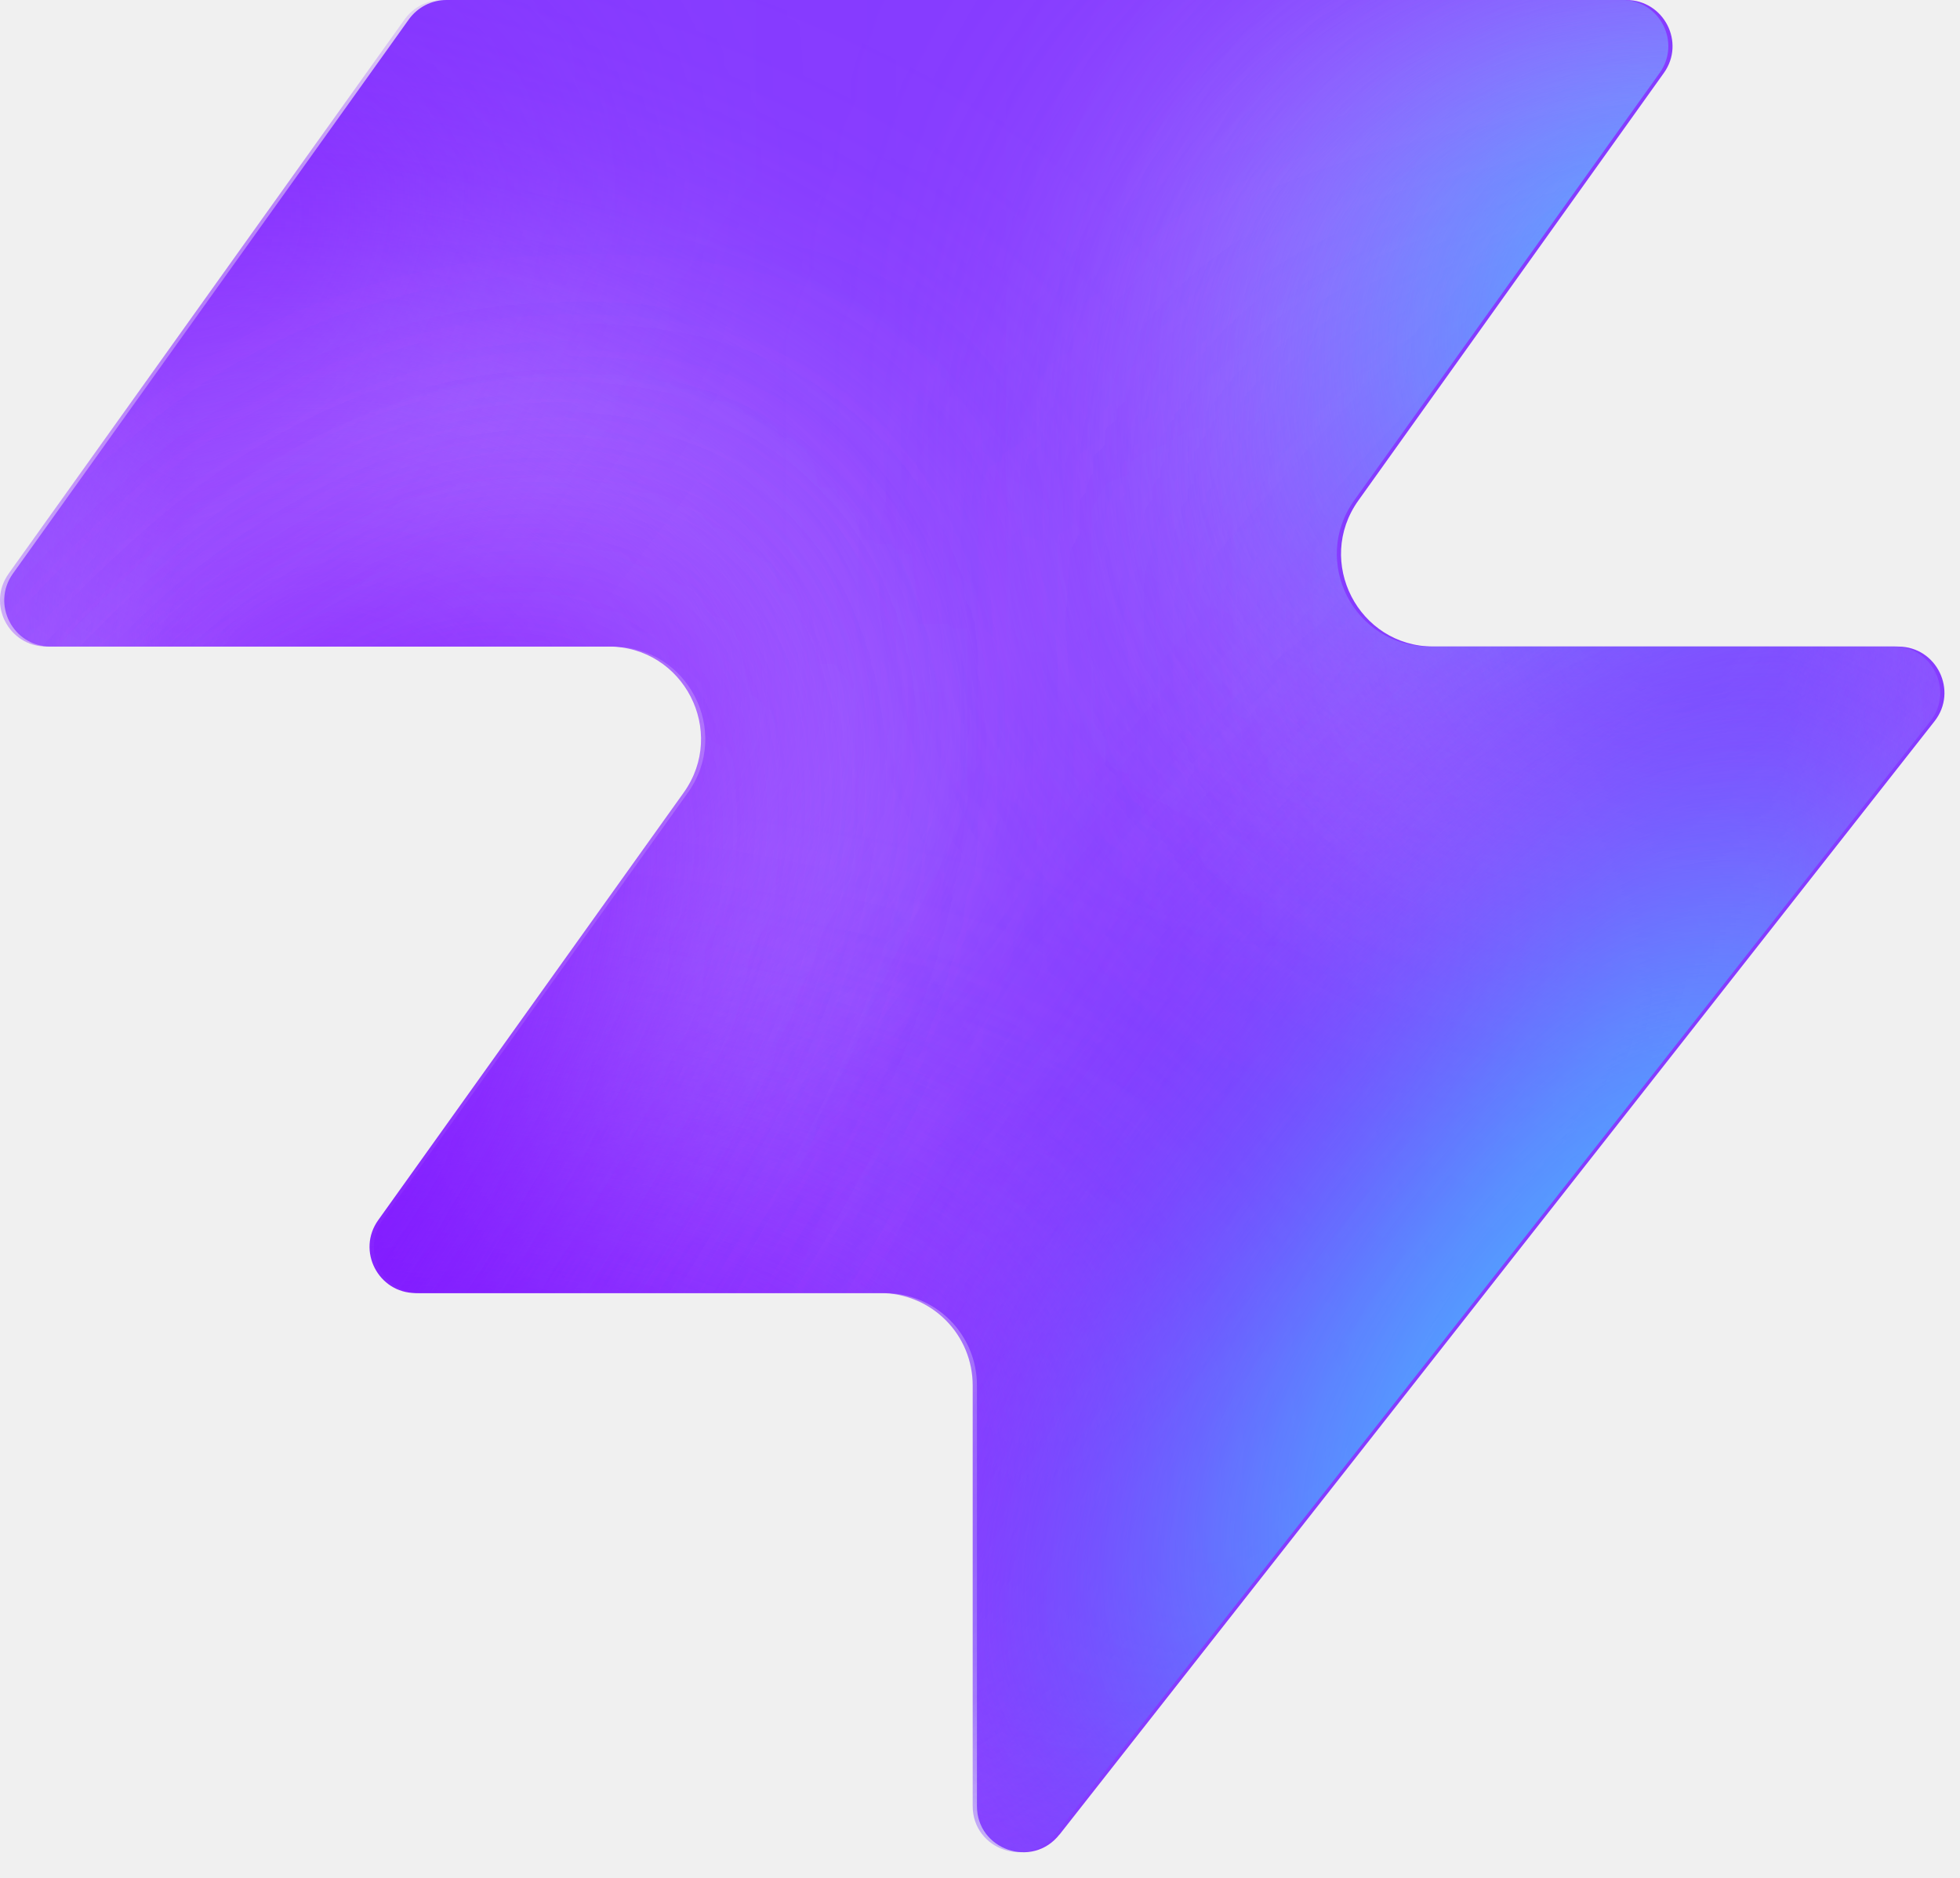
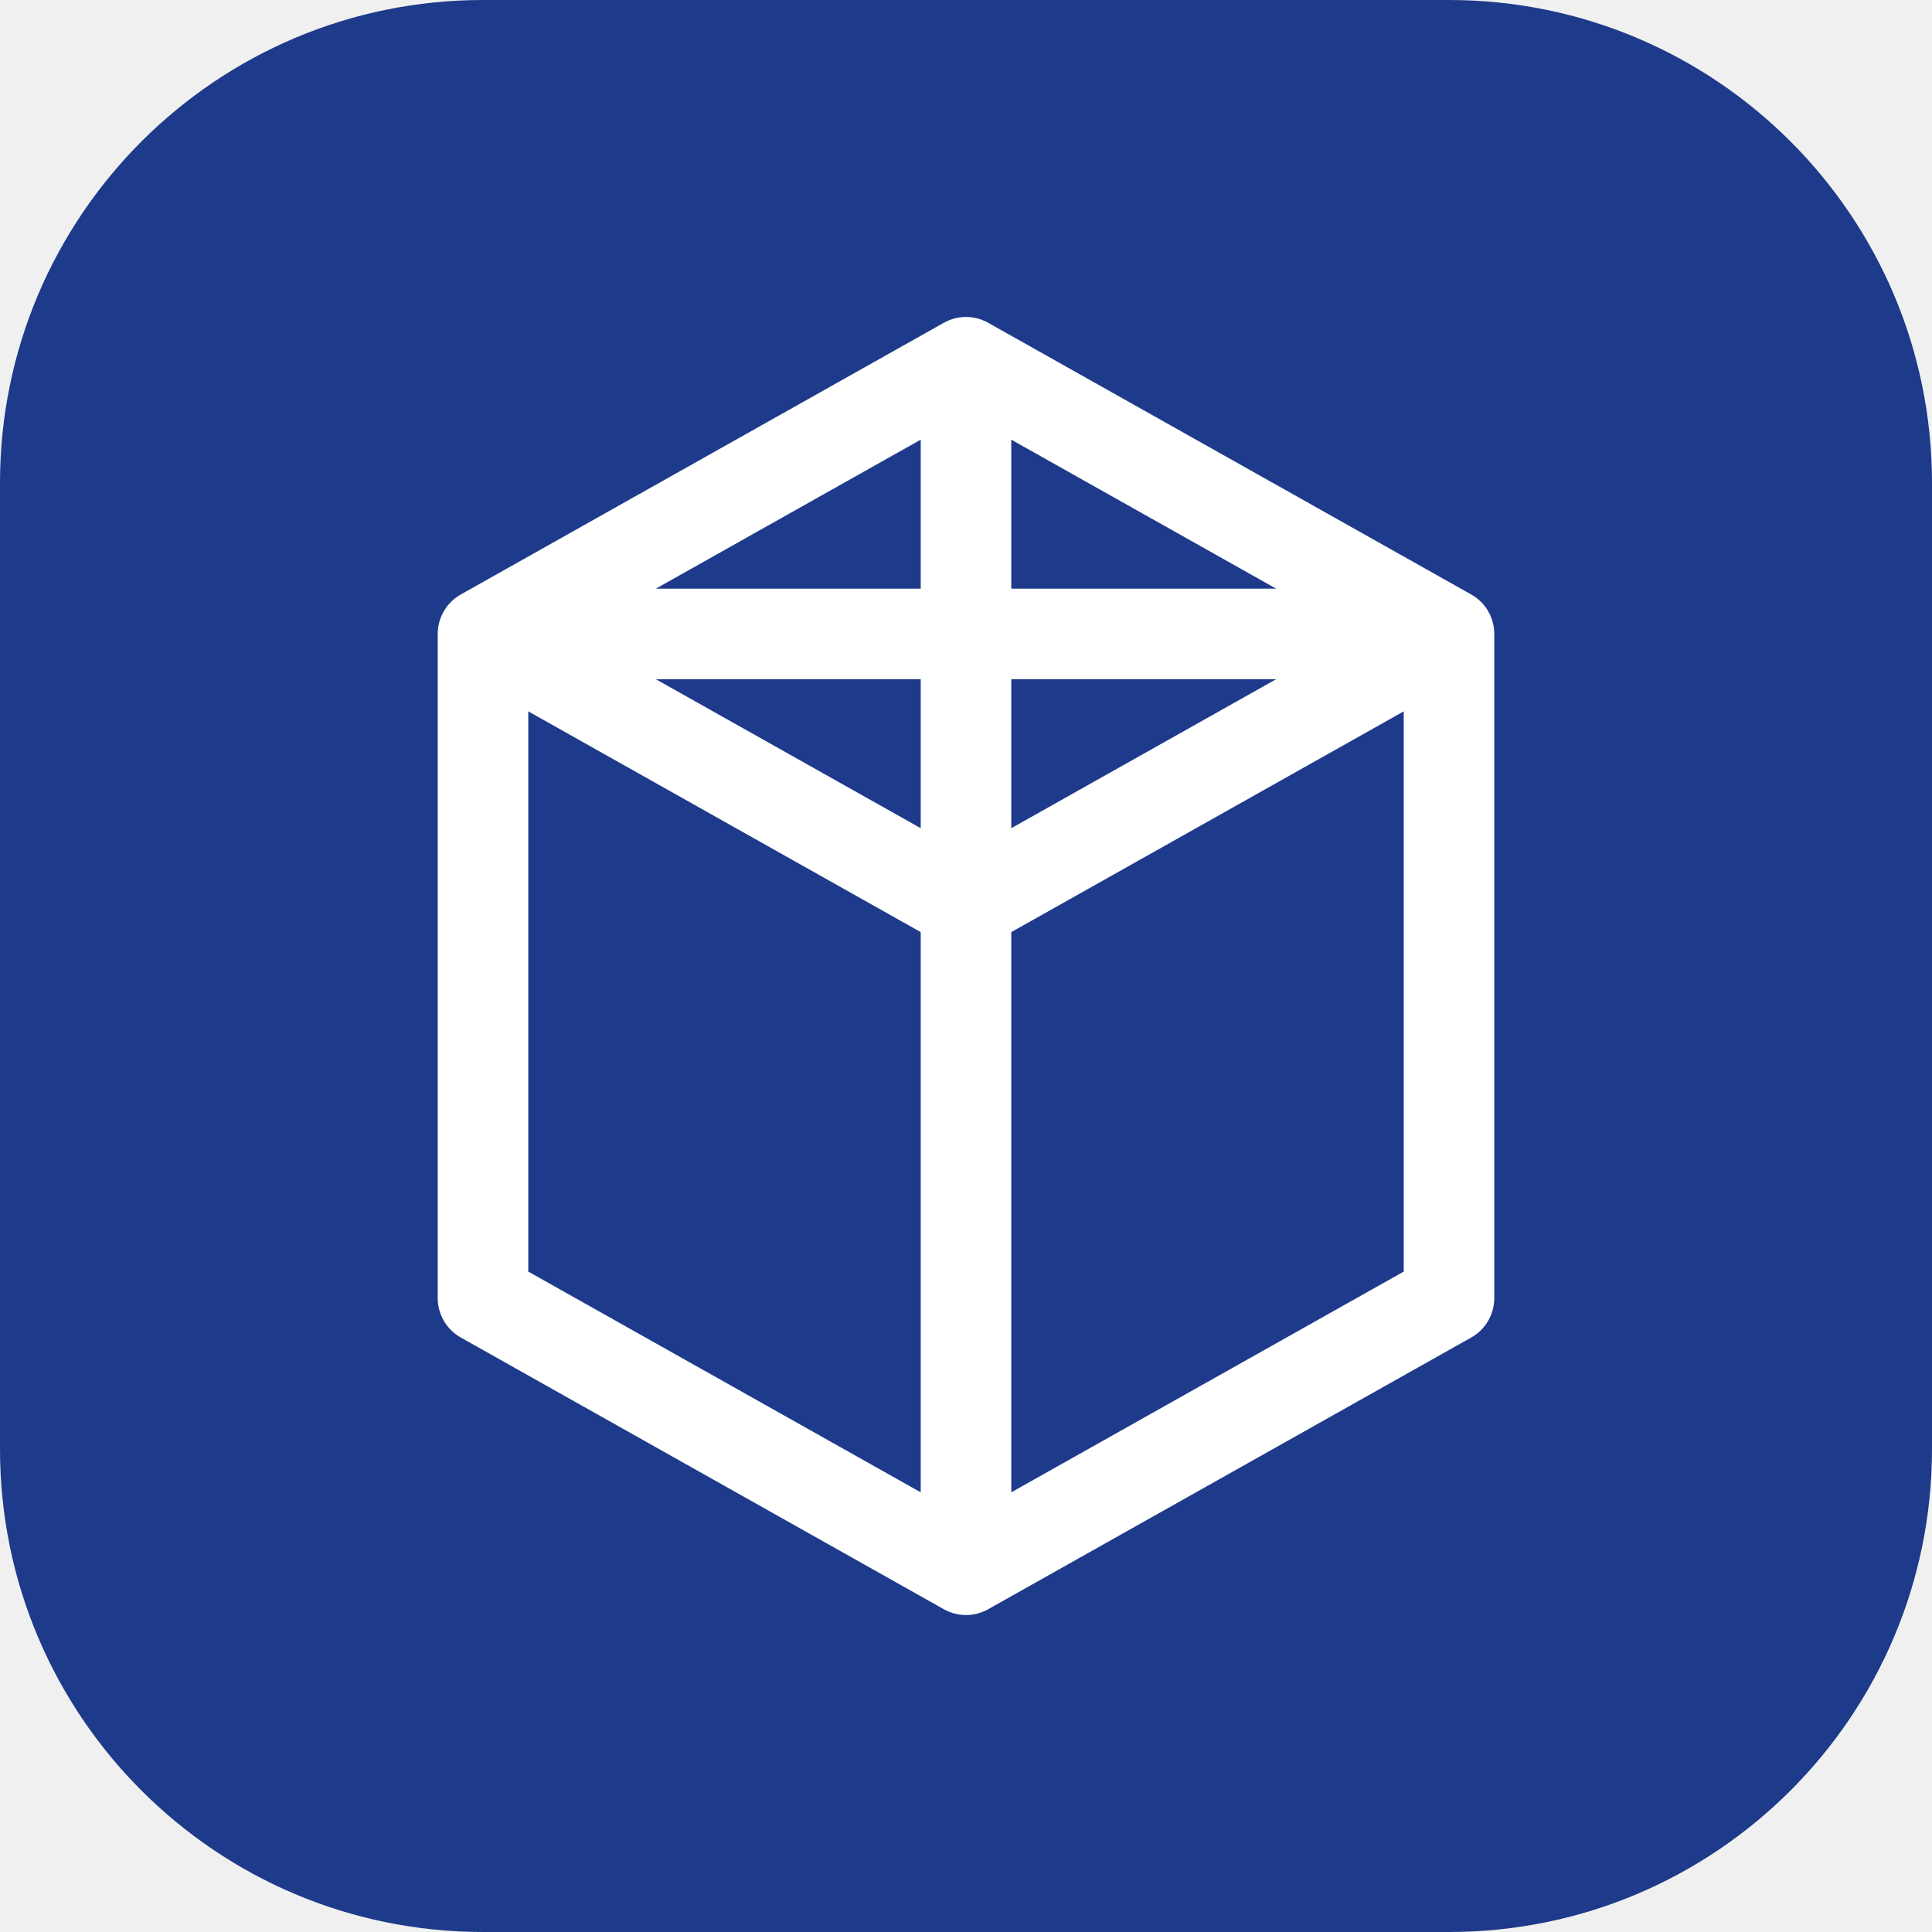
- <svg xmlns="http://www.w3.org/2000/svg" width="48" height="46" fill="none" viewBox="0 0 48 46">
-   <path fill="#863bff" d="M25.946 44.938c-.664.845-2.021.375-2.021-.698V33.937a2.26 2.26 0 0 0-2.262-2.262H10.287c-.92 0-1.456-1.04-.92-1.788l7.48-10.471c1.07-1.497 0-3.578-1.842-3.578H1.237c-.92 0-1.456-1.04-.92-1.788L10.013.474c.214-.297.556-.474.92-.474h28.894c.92 0 1.456 1.04.92 1.788l-7.48 10.471c-1.07 1.498 0 3.579 1.842 3.579h11.377c.943 0 1.473 1.088.89 1.83L25.947 44.94z" style="fill:#863bff;fill:color(display-p3 .525 .23 1);fill-opacity:1" />
-   <mask id="a" width="48" height="46" x="0" y="0" maskUnits="userSpaceOnUse" style="mask-type:alpha">
-     <path fill="#000" d="M25.842 44.938c-.664.844-2.021.375-2.021-.698V33.937a2.26 2.26 0 0 0-2.262-2.262H10.183c-.92 0-1.456-1.04-.92-1.788l7.48-10.471c1.07-1.498 0-3.579-1.842-3.579H1.133c-.92 0-1.456-1.04-.92-1.787L9.91.473c.214-.297.556-.474.92-.474h28.894c.92 0 1.456 1.04.92 1.788l-7.48 10.471c-1.07 1.498 0 3.578 1.842 3.578h11.377c.943 0 1.473 1.088.89 1.832L25.843 44.94z" style="fill:#000;fill-opacity:1" />
-   </mask>
-   <g mask="url(#a)">
-     <g filter="url(#b)">
-       <ellipse cx="5.508" cy="14.704" fill="#ede6ff" rx="5.508" ry="14.704" style="fill:#ede6ff;fill:color(display-p3 .927 .903 1);fill-opacity:1" transform="matrix(.00324 1 1 -.00324 -4.47 31.516)" />
-     </g>
-     <g filter="url(#c)">
-       <ellipse cx="10.399" cy="29.851" fill="#ede6ff" rx="10.399" ry="29.851" style="fill:#ede6ff;fill:color(display-p3 .927 .903 1);fill-opacity:1" transform="matrix(.00324 1 1 -.00324 -39.328 7.883)" />
-     </g>
-     <g filter="url(#d)">
-       <ellipse cx="5.508" cy="30.487" fill="#7e14ff" rx="5.508" ry="30.487" style="fill:#7e14ff;fill:color(display-p3 .492 .077 1);fill-opacity:1" transform="rotate(89.814 -25.913 -14.639)scale(1 -1)" />
-     </g>
-     <g filter="url(#e)">
-       <ellipse cx="5.508" cy="30.599" fill="#7e14ff" rx="5.508" ry="30.599" style="fill:#7e14ff;fill:color(display-p3 .492 .077 1);fill-opacity:1" transform="rotate(89.814 -32.644 -3.334)scale(1 -1)" />
-     </g>
-     <g filter="url(#f)">
-       <ellipse cx="5.508" cy="30.599" fill="#7e14ff" rx="5.508" ry="30.599" style="fill:#7e14ff;fill:color(display-p3 .492 .077 1);fill-opacity:1" transform="matrix(.00324 1 1 -.00324 -34.34 30.47)" />
-     </g>
-     <g filter="url(#g)">
-       <ellipse cx="14.072" cy="22.078" fill="#ede6ff" rx="14.072" ry="22.078" style="fill:#ede6ff;fill:color(display-p3 .927 .903 1);fill-opacity:1" transform="rotate(93.35 24.506 48.493)scale(-1 1)" />
-     </g>
-     <g filter="url(#h)">
-       <ellipse cx="3.47" cy="21.501" fill="#7e14ff" rx="3.47" ry="21.501" style="fill:#7e14ff;fill:color(display-p3 .492 .077 1);fill-opacity:1" transform="rotate(89.009 28.708 47.59)scale(-1 1)" />
-     </g>
-     <g filter="url(#i)">
-       <ellipse cx="3.47" cy="21.501" fill="#7e14ff" rx="3.47" ry="21.501" style="fill:#7e14ff;fill:color(display-p3 .492 .077 1);fill-opacity:1" transform="rotate(89.009 28.708 47.59)scale(-1 1)" />
-     </g>
-     <g filter="url(#j)">
-       <ellipse cx=".387" cy="8.972" fill="#7e14ff" rx="4.407" ry="29.108" style="fill:#7e14ff;fill:color(display-p3 .492 .077 1);fill-opacity:1" transform="rotate(39.51 .387 8.972)" />
-     </g>
-     <g filter="url(#k)">
-       <ellipse cx="47.523" cy="-6.092" fill="#7e14ff" rx="4.407" ry="29.108" style="fill:#7e14ff;fill:color(display-p3 .492 .077 1);fill-opacity:1" transform="rotate(37.892 47.523 -6.092)" />
-     </g>
-     <g filter="url(#l)">
-       <ellipse cx="41.412" cy="6.333" fill="#47bfff" rx="5.971" ry="9.665" style="fill:#47bfff;fill:color(display-p3 .28 .748 1);fill-opacity:1" transform="rotate(37.892 41.412 6.333)" />
-     </g>
-     <g filter="url(#m)">
-       <ellipse cx="-1.879" cy="38.332" fill="#7e14ff" rx="4.407" ry="29.108" style="fill:#7e14ff;fill:color(display-p3 .492 .077 1);fill-opacity:1" transform="rotate(37.892 -1.88 38.332)" />
-     </g>
-     <g filter="url(#n)">
-       <ellipse cx="-1.879" cy="38.332" fill="#7e14ff" rx="4.407" ry="29.108" style="fill:#7e14ff;fill:color(display-p3 .492 .077 1);fill-opacity:1" transform="rotate(37.892 -1.88 38.332)" />
-     </g>
-     <g filter="url(#o)">
-       <ellipse cx="35.651" cy="29.907" fill="#7e14ff" rx="4.407" ry="29.108" style="fill:#7e14ff;fill:color(display-p3 .492 .077 1);fill-opacity:1" transform="rotate(37.892 35.651 29.907)" />
-     </g>
-     <g filter="url(#p)">
-       <ellipse cx="38.418" cy="32.4" fill="#47bfff" rx="5.971" ry="15.297" style="fill:#47bfff;fill:color(display-p3 .28 .748 1);fill-opacity:1" transform="rotate(37.892 38.418 32.4)" />
-     </g>
-   </g>
-   <defs>
-     <filter id="b" width="60.045" height="41.654" x="-19.77" y="16.149" color-interpolation-filters="sRGB" filterUnits="userSpaceOnUse">
-       <feFlood flood-opacity="0" result="BackgroundImageFix" />
-       <feBlend in="SourceGraphic" in2="BackgroundImageFix" result="shape" />
-       <feGaussianBlur result="effect1_foregroundBlur_2002_17158" stdDeviation="7.659" />
-     </filter>
-     <filter id="c" width="90.34" height="51.437" x="-54.613" y="-7.533" color-interpolation-filters="sRGB" filterUnits="userSpaceOnUse">
-       <feFlood flood-opacity="0" result="BackgroundImageFix" />
-       <feBlend in="SourceGraphic" in2="BackgroundImageFix" result="shape" />
-       <feGaussianBlur result="effect1_foregroundBlur_2002_17158" stdDeviation="7.659" />
-     </filter>
-     <filter id="d" width="79.355" height="29.4" x="-49.64" y="2.03" color-interpolation-filters="sRGB" filterUnits="userSpaceOnUse">
-       <feFlood flood-opacity="0" result="BackgroundImageFix" />
-       <feBlend in="SourceGraphic" in2="BackgroundImageFix" result="shape" />
-       <feGaussianBlur result="effect1_foregroundBlur_2002_17158" stdDeviation="4.596" />
-     </filter>
-     <filter id="e" width="79.579" height="29.4" x="-45.045" y="20.029" color-interpolation-filters="sRGB" filterUnits="userSpaceOnUse">
-       <feFlood flood-opacity="0" result="BackgroundImageFix" />
-       <feBlend in="SourceGraphic" in2="BackgroundImageFix" result="shape" />
-       <feGaussianBlur result="effect1_foregroundBlur_2002_17158" stdDeviation="4.596" />
-     </filter>
-     <filter id="f" width="79.579" height="29.4" x="-43.513" y="21.178" color-interpolation-filters="sRGB" filterUnits="userSpaceOnUse">
-       <feFlood flood-opacity="0" result="BackgroundImageFix" />
-       <feBlend in="SourceGraphic" in2="BackgroundImageFix" result="shape" />
-       <feGaussianBlur result="effect1_foregroundBlur_2002_17158" stdDeviation="4.596" />
-     </filter>
-     <filter id="g" width="74.749" height="58.852" x="15.756" y="-17.901" color-interpolation-filters="sRGB" filterUnits="userSpaceOnUse">
-       <feFlood flood-opacity="0" result="BackgroundImageFix" />
-       <feBlend in="SourceGraphic" in2="BackgroundImageFix" result="shape" />
-       <feGaussianBlur result="effect1_foregroundBlur_2002_17158" stdDeviation="7.659" />
-     </filter>
-     <filter id="h" width="61.377" height="25.362" x="23.548" y="2.284" color-interpolation-filters="sRGB" filterUnits="userSpaceOnUse">
-       <feFlood flood-opacity="0" result="BackgroundImageFix" />
-       <feBlend in="SourceGraphic" in2="BackgroundImageFix" result="shape" />
-       <feGaussianBlur result="effect1_foregroundBlur_2002_17158" stdDeviation="4.596" />
-     </filter>
-     <filter id="i" width="61.377" height="25.362" x="23.548" y="2.284" color-interpolation-filters="sRGB" filterUnits="userSpaceOnUse">
-       <feFlood flood-opacity="0" result="BackgroundImageFix" />
-       <feBlend in="SourceGraphic" in2="BackgroundImageFix" result="shape" />
-       <feGaussianBlur result="effect1_foregroundBlur_2002_17158" stdDeviation="4.596" />
-     </filter>
-     <filter id="j" width="56.045" height="63.649" x="-27.636" y="-22.853" color-interpolation-filters="sRGB" filterUnits="userSpaceOnUse">
-       <feFlood flood-opacity="0" result="BackgroundImageFix" />
-       <feBlend in="SourceGraphic" in2="BackgroundImageFix" result="shape" />
-       <feGaussianBlur result="effect1_foregroundBlur_2002_17158" stdDeviation="4.596" />
-     </filter>
-     <filter id="k" width="54.814" height="64.646" x="20.116" y="-38.415" color-interpolation-filters="sRGB" filterUnits="userSpaceOnUse">
-       <feFlood flood-opacity="0" result="BackgroundImageFix" />
-       <feBlend in="SourceGraphic" in2="BackgroundImageFix" result="shape" />
-       <feGaussianBlur result="effect1_foregroundBlur_2002_17158" stdDeviation="4.596" />
-     </filter>
-     <filter id="l" width="33.541" height="35.313" x="24.641" y="-11.323" color-interpolation-filters="sRGB" filterUnits="userSpaceOnUse">
-       <feFlood flood-opacity="0" result="BackgroundImageFix" />
-       <feBlend in="SourceGraphic" in2="BackgroundImageFix" result="shape" />
-       <feGaussianBlur result="effect1_foregroundBlur_2002_17158" stdDeviation="4.596" />
-     </filter>
-     <filter id="m" width="54.814" height="64.646" x="-29.286" y="6.009" color-interpolation-filters="sRGB" filterUnits="userSpaceOnUse">
-       <feFlood flood-opacity="0" result="BackgroundImageFix" />
-       <feBlend in="SourceGraphic" in2="BackgroundImageFix" result="shape" />
-       <feGaussianBlur result="effect1_foregroundBlur_2002_17158" stdDeviation="4.596" />
-     </filter>
-     <filter id="n" width="54.814" height="64.646" x="-29.286" y="6.009" color-interpolation-filters="sRGB" filterUnits="userSpaceOnUse">
-       <feFlood flood-opacity="0" result="BackgroundImageFix" />
-       <feBlend in="SourceGraphic" in2="BackgroundImageFix" result="shape" />
-       <feGaussianBlur result="effect1_foregroundBlur_2002_17158" stdDeviation="4.596" />
-     </filter>
-     <filter id="o" width="54.814" height="64.646" x="8.244" y="-2.416" color-interpolation-filters="sRGB" filterUnits="userSpaceOnUse">
-       <feFlood flood-opacity="0" result="BackgroundImageFix" />
-       <feBlend in="SourceGraphic" in2="BackgroundImageFix" result="shape" />
-       <feGaussianBlur result="effect1_foregroundBlur_2002_17158" stdDeviation="4.596" />
-     </filter>
-     <filter id="p" width="39.409" height="43.623" x="18.713" y="10.588" color-interpolation-filters="sRGB" filterUnits="userSpaceOnUse">
-       <feFlood flood-opacity="0" result="BackgroundImageFix" />
-       <feBlend in="SourceGraphic" in2="BackgroundImageFix" result="shape" />
-       <feGaussianBlur result="effect1_foregroundBlur_2002_17158" stdDeviation="4.596" />
-     </filter>
-   </defs>
+ <svg xmlns="http://www.w3.org/2000/svg" viewBox="0 0 32 32" fill="none">
+   <rect width="32" height="32" rx="8" fill="#1e3a8a" />
+   <path d="M16 6L24 10.5V21.5L16 26L8 21.5V10.5L16 6Z" stroke="white" stroke-width="1.5" stroke-linejoin="round" fill="none" />
+   <path d="M16 6L16 26" stroke="white" stroke-width="1.5" />
+   <path d="M8 10.5L24 10.5" stroke="white" stroke-width="1.5" />
+   <path d="M8 10.5L16 15L24 10.5" stroke="white" stroke-width="1.5" stroke-linejoin="round" />
</svg>
